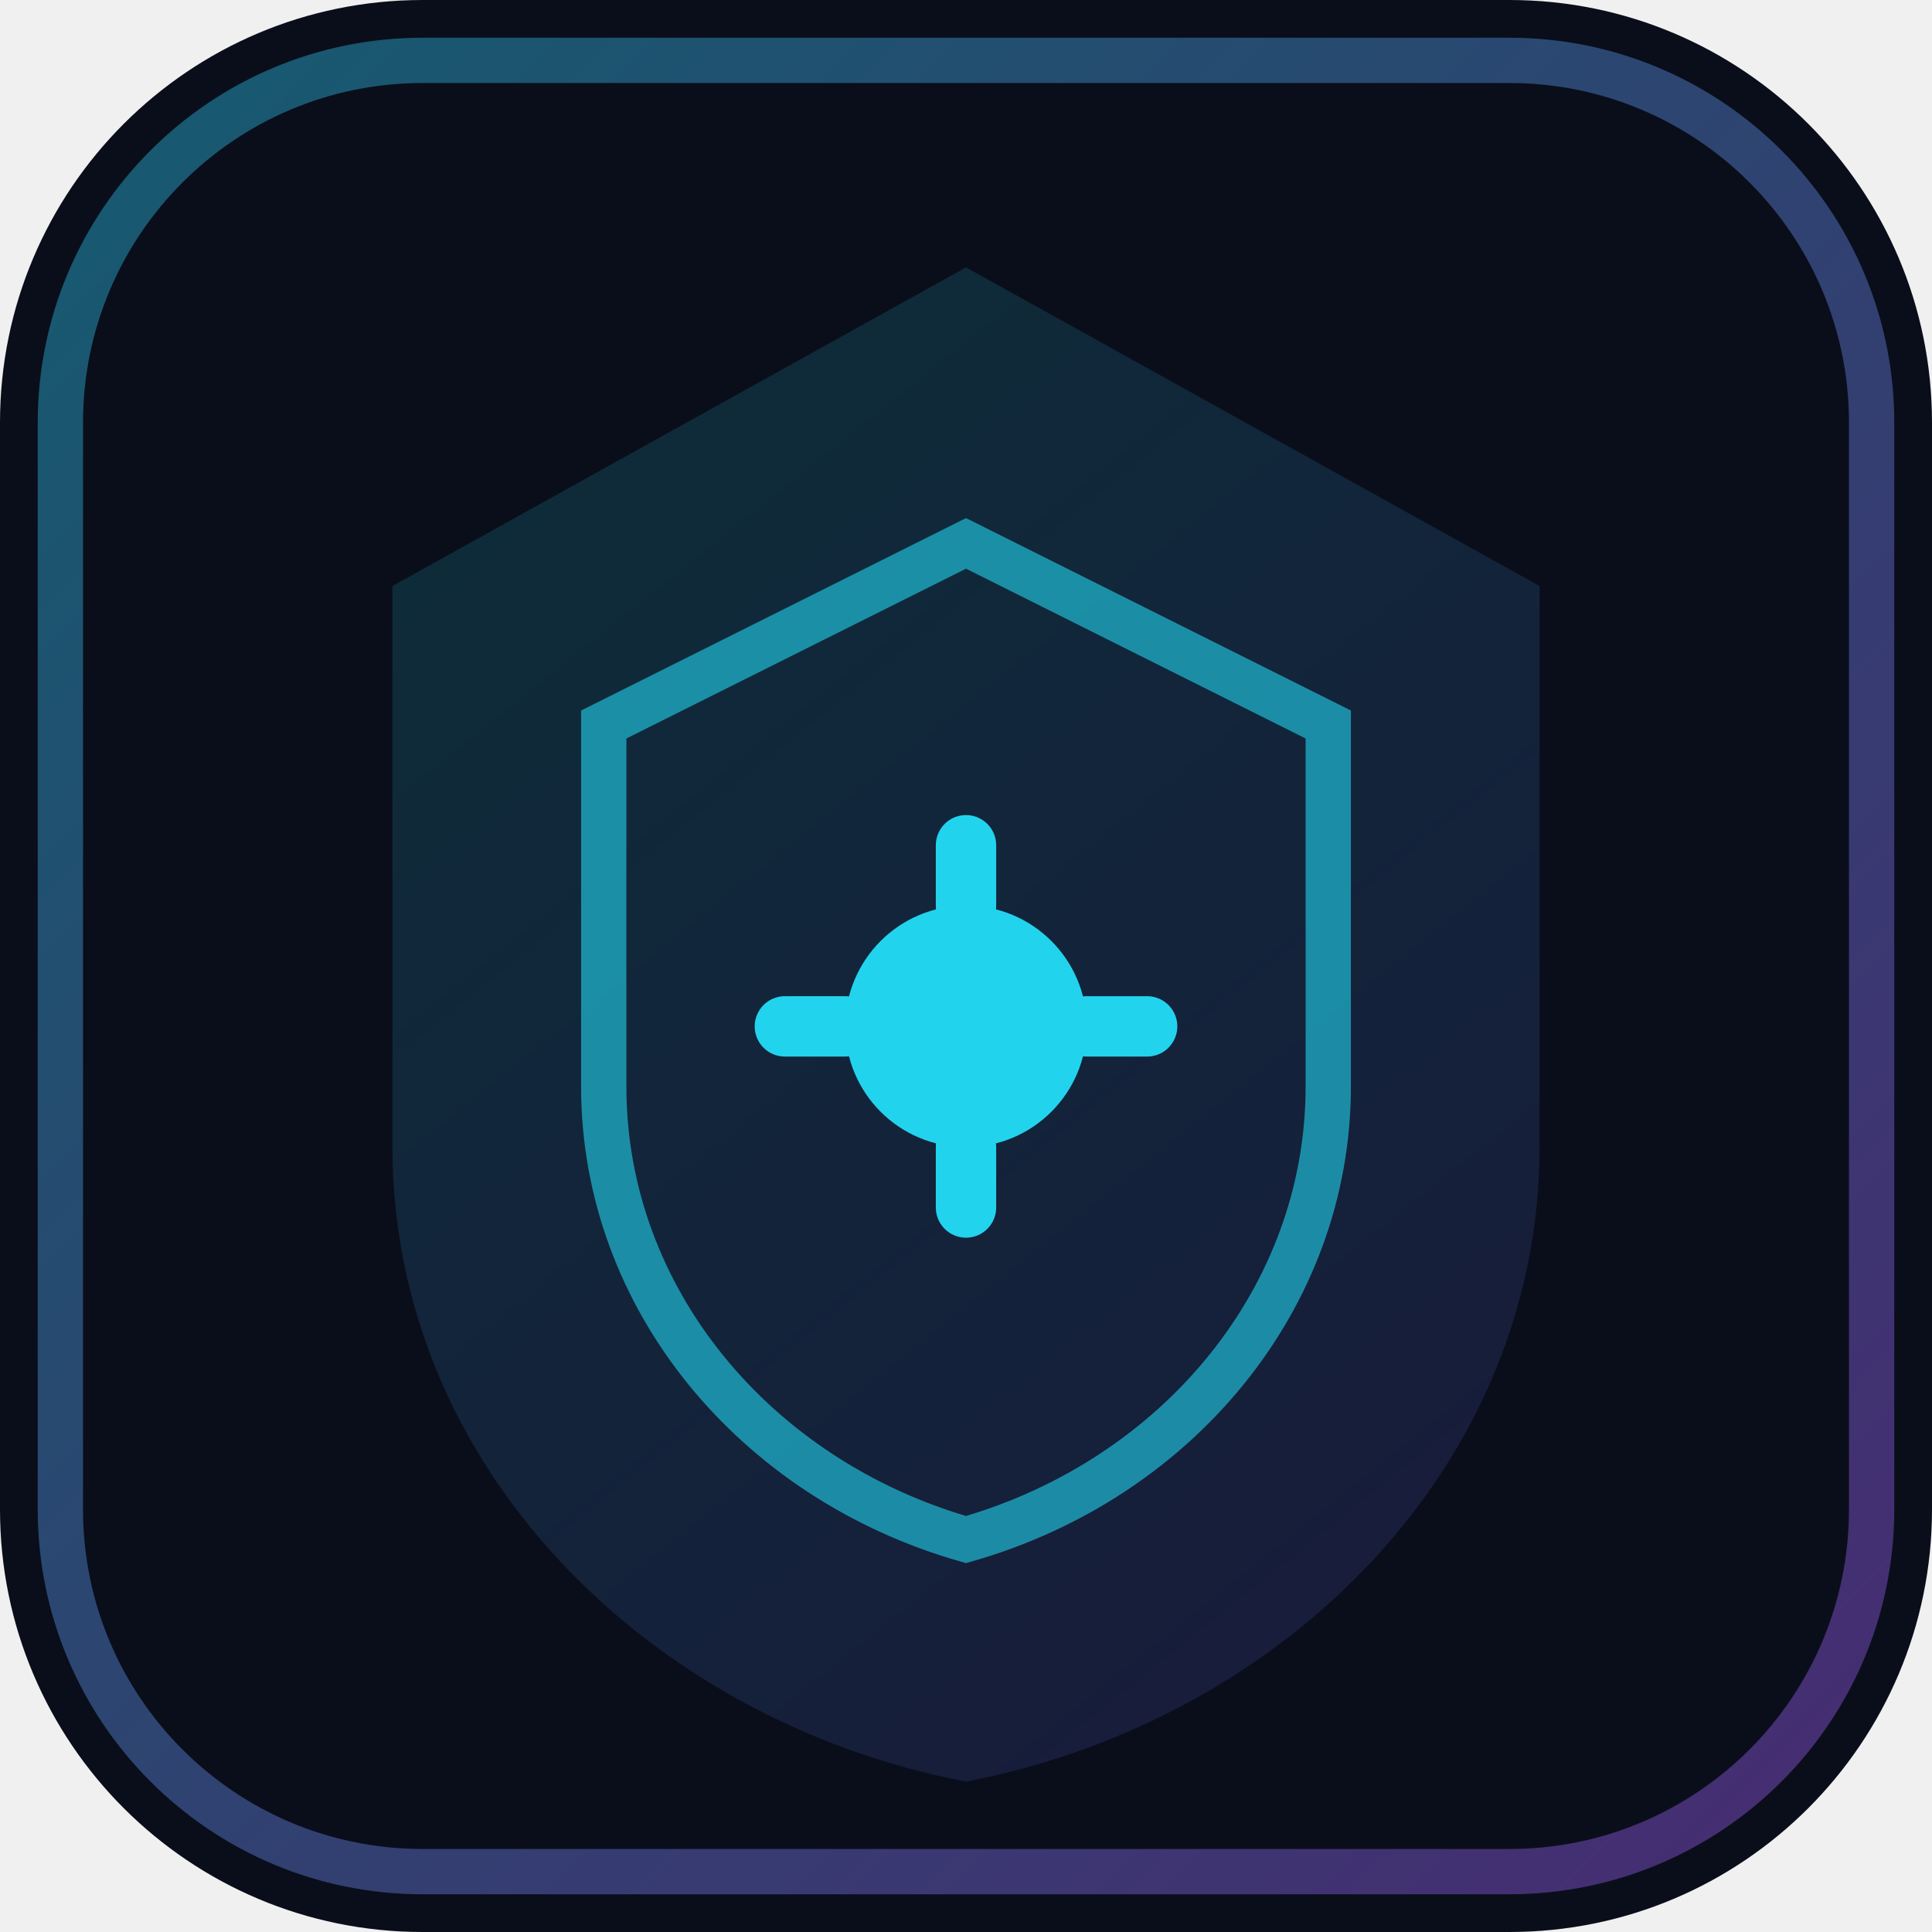
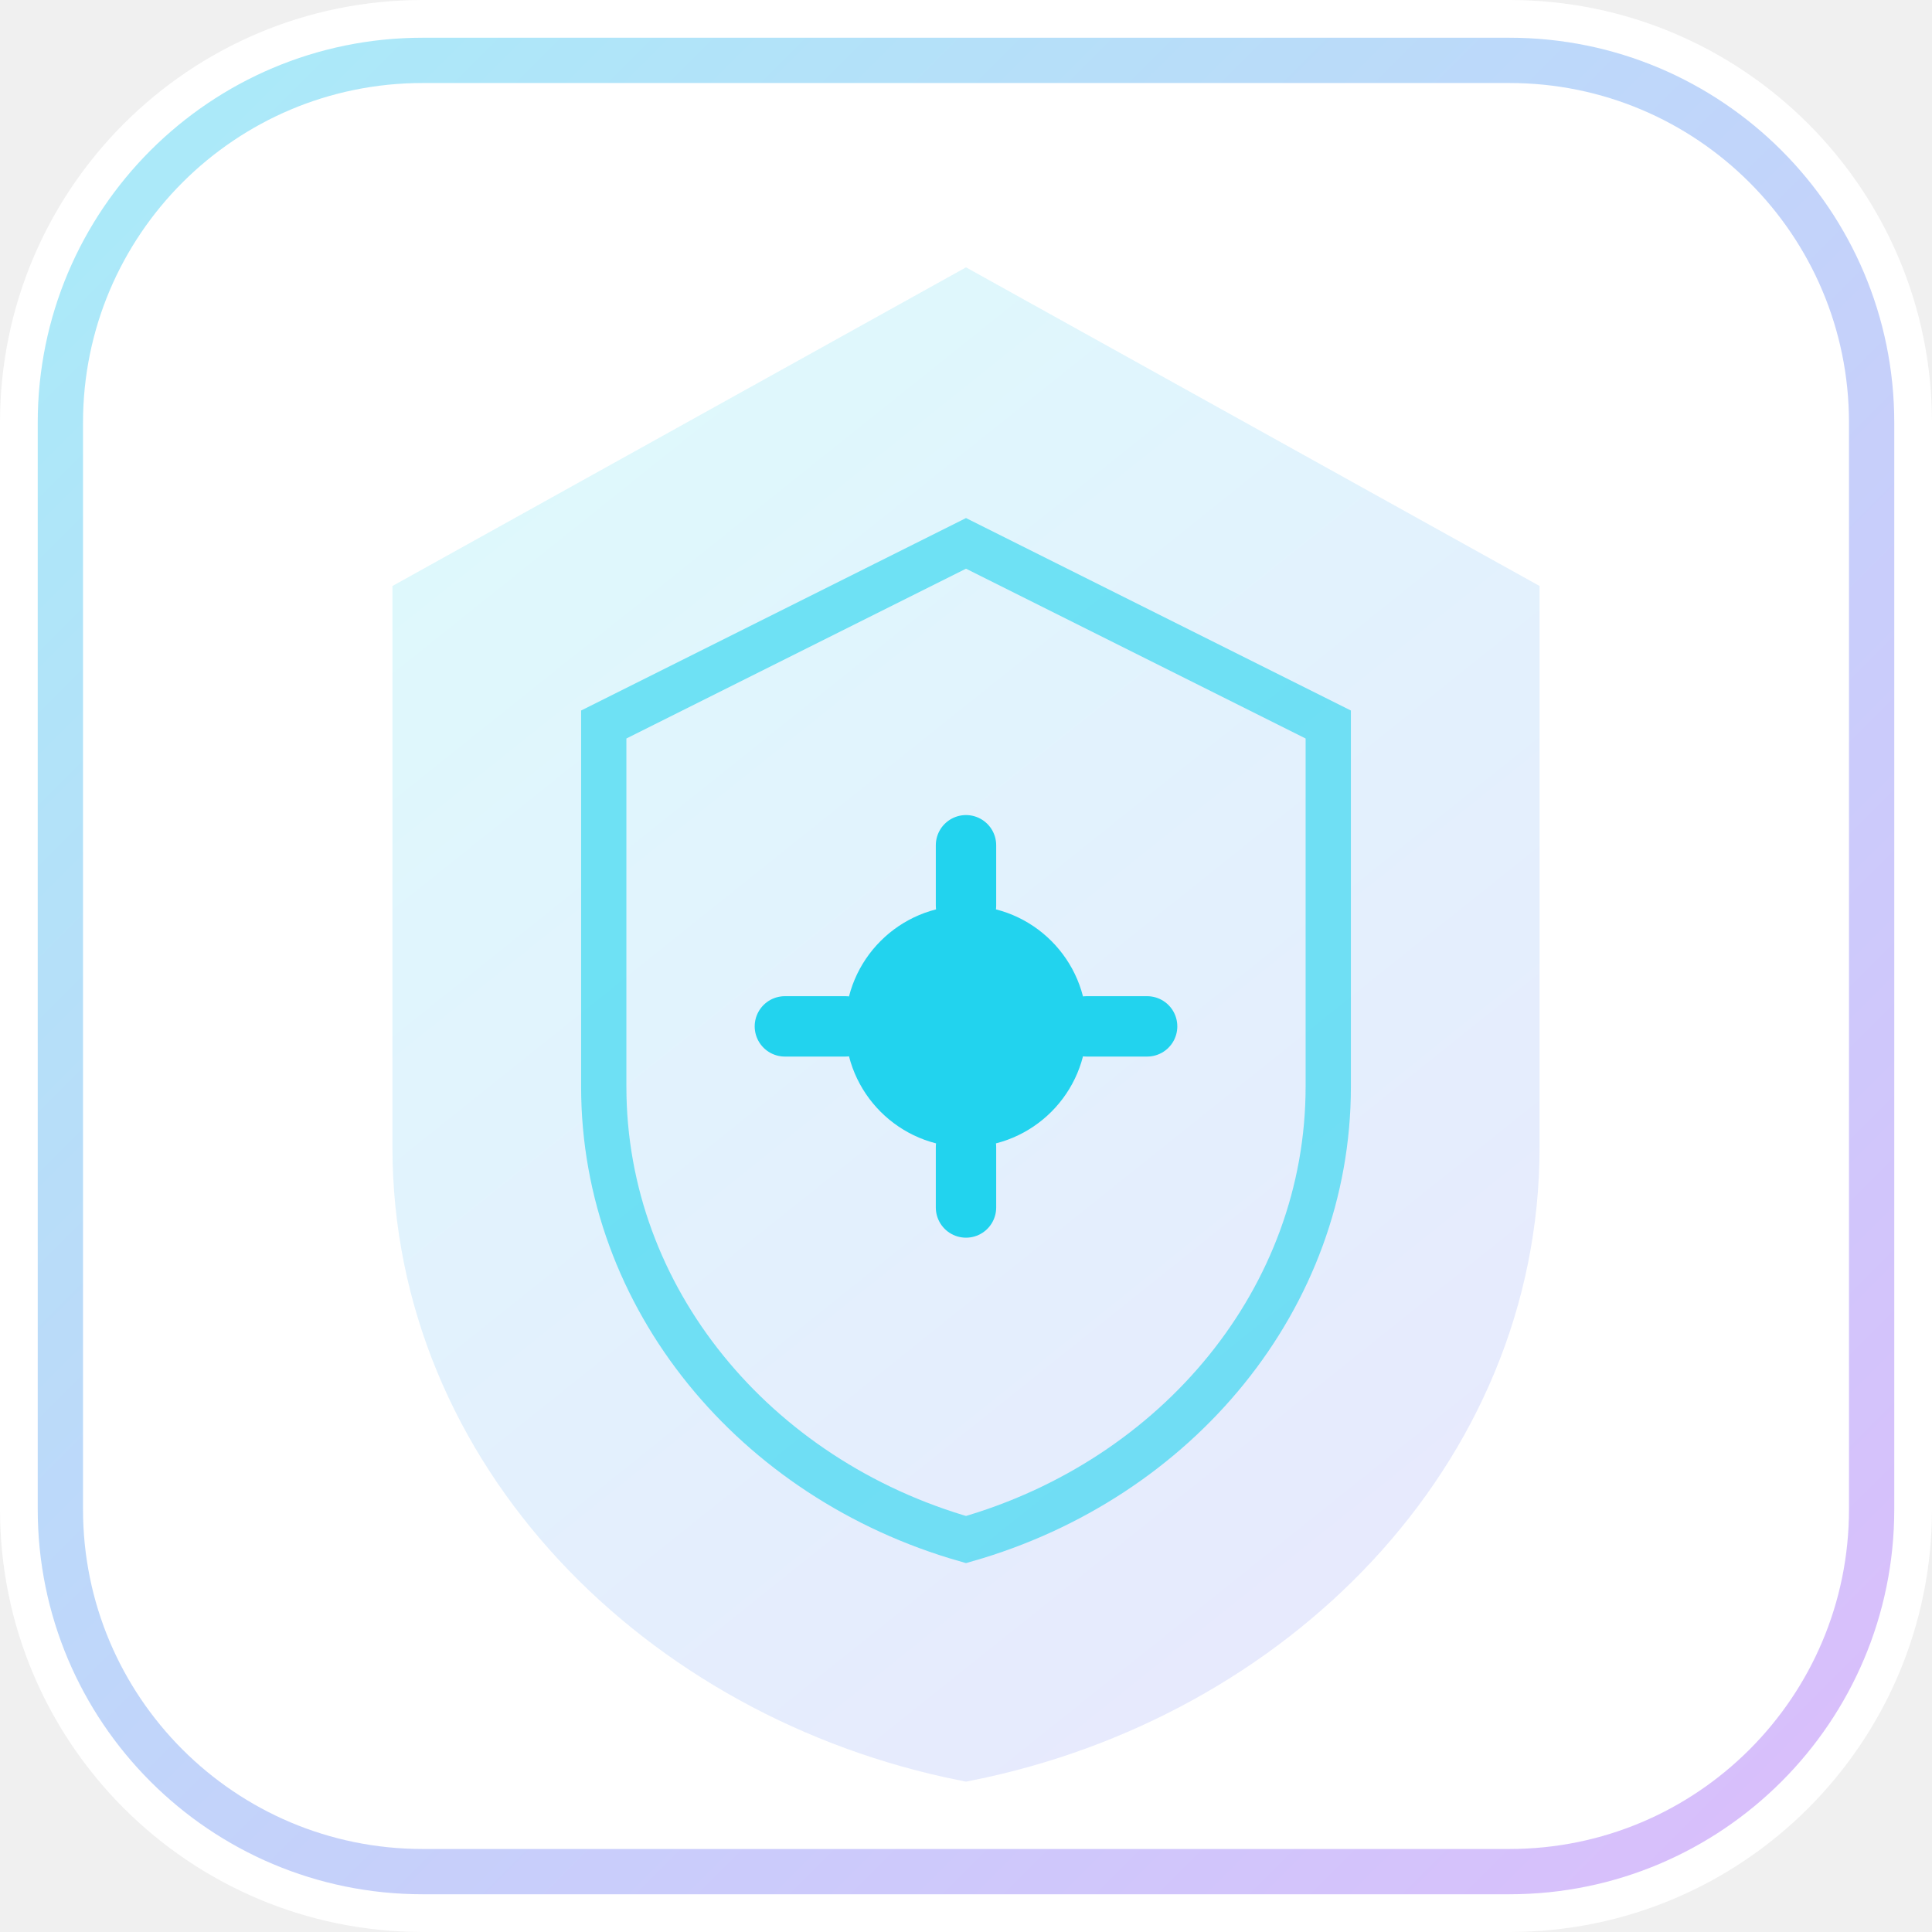
<svg xmlns="http://www.w3.org/2000/svg" viewBox="0 0 64 64" fill="none">
  <defs>
    <linearGradient id="g" x1="0" y1="0" x2="64" y2="64" gradientUnits="userSpaceOnUse">
      <stop offset="0%" stop-color="#22d3ee" />
      <stop offset="100%" stop-color="#a855f7" />
    </linearGradient>
    <linearGradient id="s" x1="16" y1="16" x2="48" y2="56" gradientUnits="userSpaceOnUse">
      <stop offset="0%" stop-color="#22d3ee" />
      <stop offset="100%" stop-color="#6366f1" />
    </linearGradient>
  </defs>
-   <rect width="64" height="64" rx="14" fill="#0a0e1a" />
+   <rect width="64" height="64" rx="14" fill="#ffffff" />
  <rect x="2" y="2" width="60" height="60" rx="12" fill="none" stroke="url(#g)" stroke-width="1.5" opacity="0.4" />
  <path d="M32 10 L50 20 L50 38 C50 48 42 56 32 58 C22 56 14 48 14 38 L14 20 Z" fill="url(#s)" opacity="0.15" stroke="url(#s)" stroke-width="2" />
  <path d="M32 18 L44 24 L44 36 C44 43 39 49 32 51 C25 49 20 43 20 36 L20 24 Z" fill="none" stroke="#22d3ee" stroke-width="1.5" opacity="0.6" />
  <circle cx="32" cy="34" r="4" fill="#22d3ee" />
  <path d="M32 28 L32 30" stroke="#22d3ee" stroke-width="2" stroke-linecap="round" />
  <path d="M32 38 L32 40" stroke="#22d3ee" stroke-width="2" stroke-linecap="round" />
  <path d="M26 34 L28 34" stroke="#22d3ee" stroke-width="2" stroke-linecap="round" />
  <path d="M36 34 L38 34" stroke="#22d3ee" stroke-width="2" stroke-linecap="round" />
</svg>
